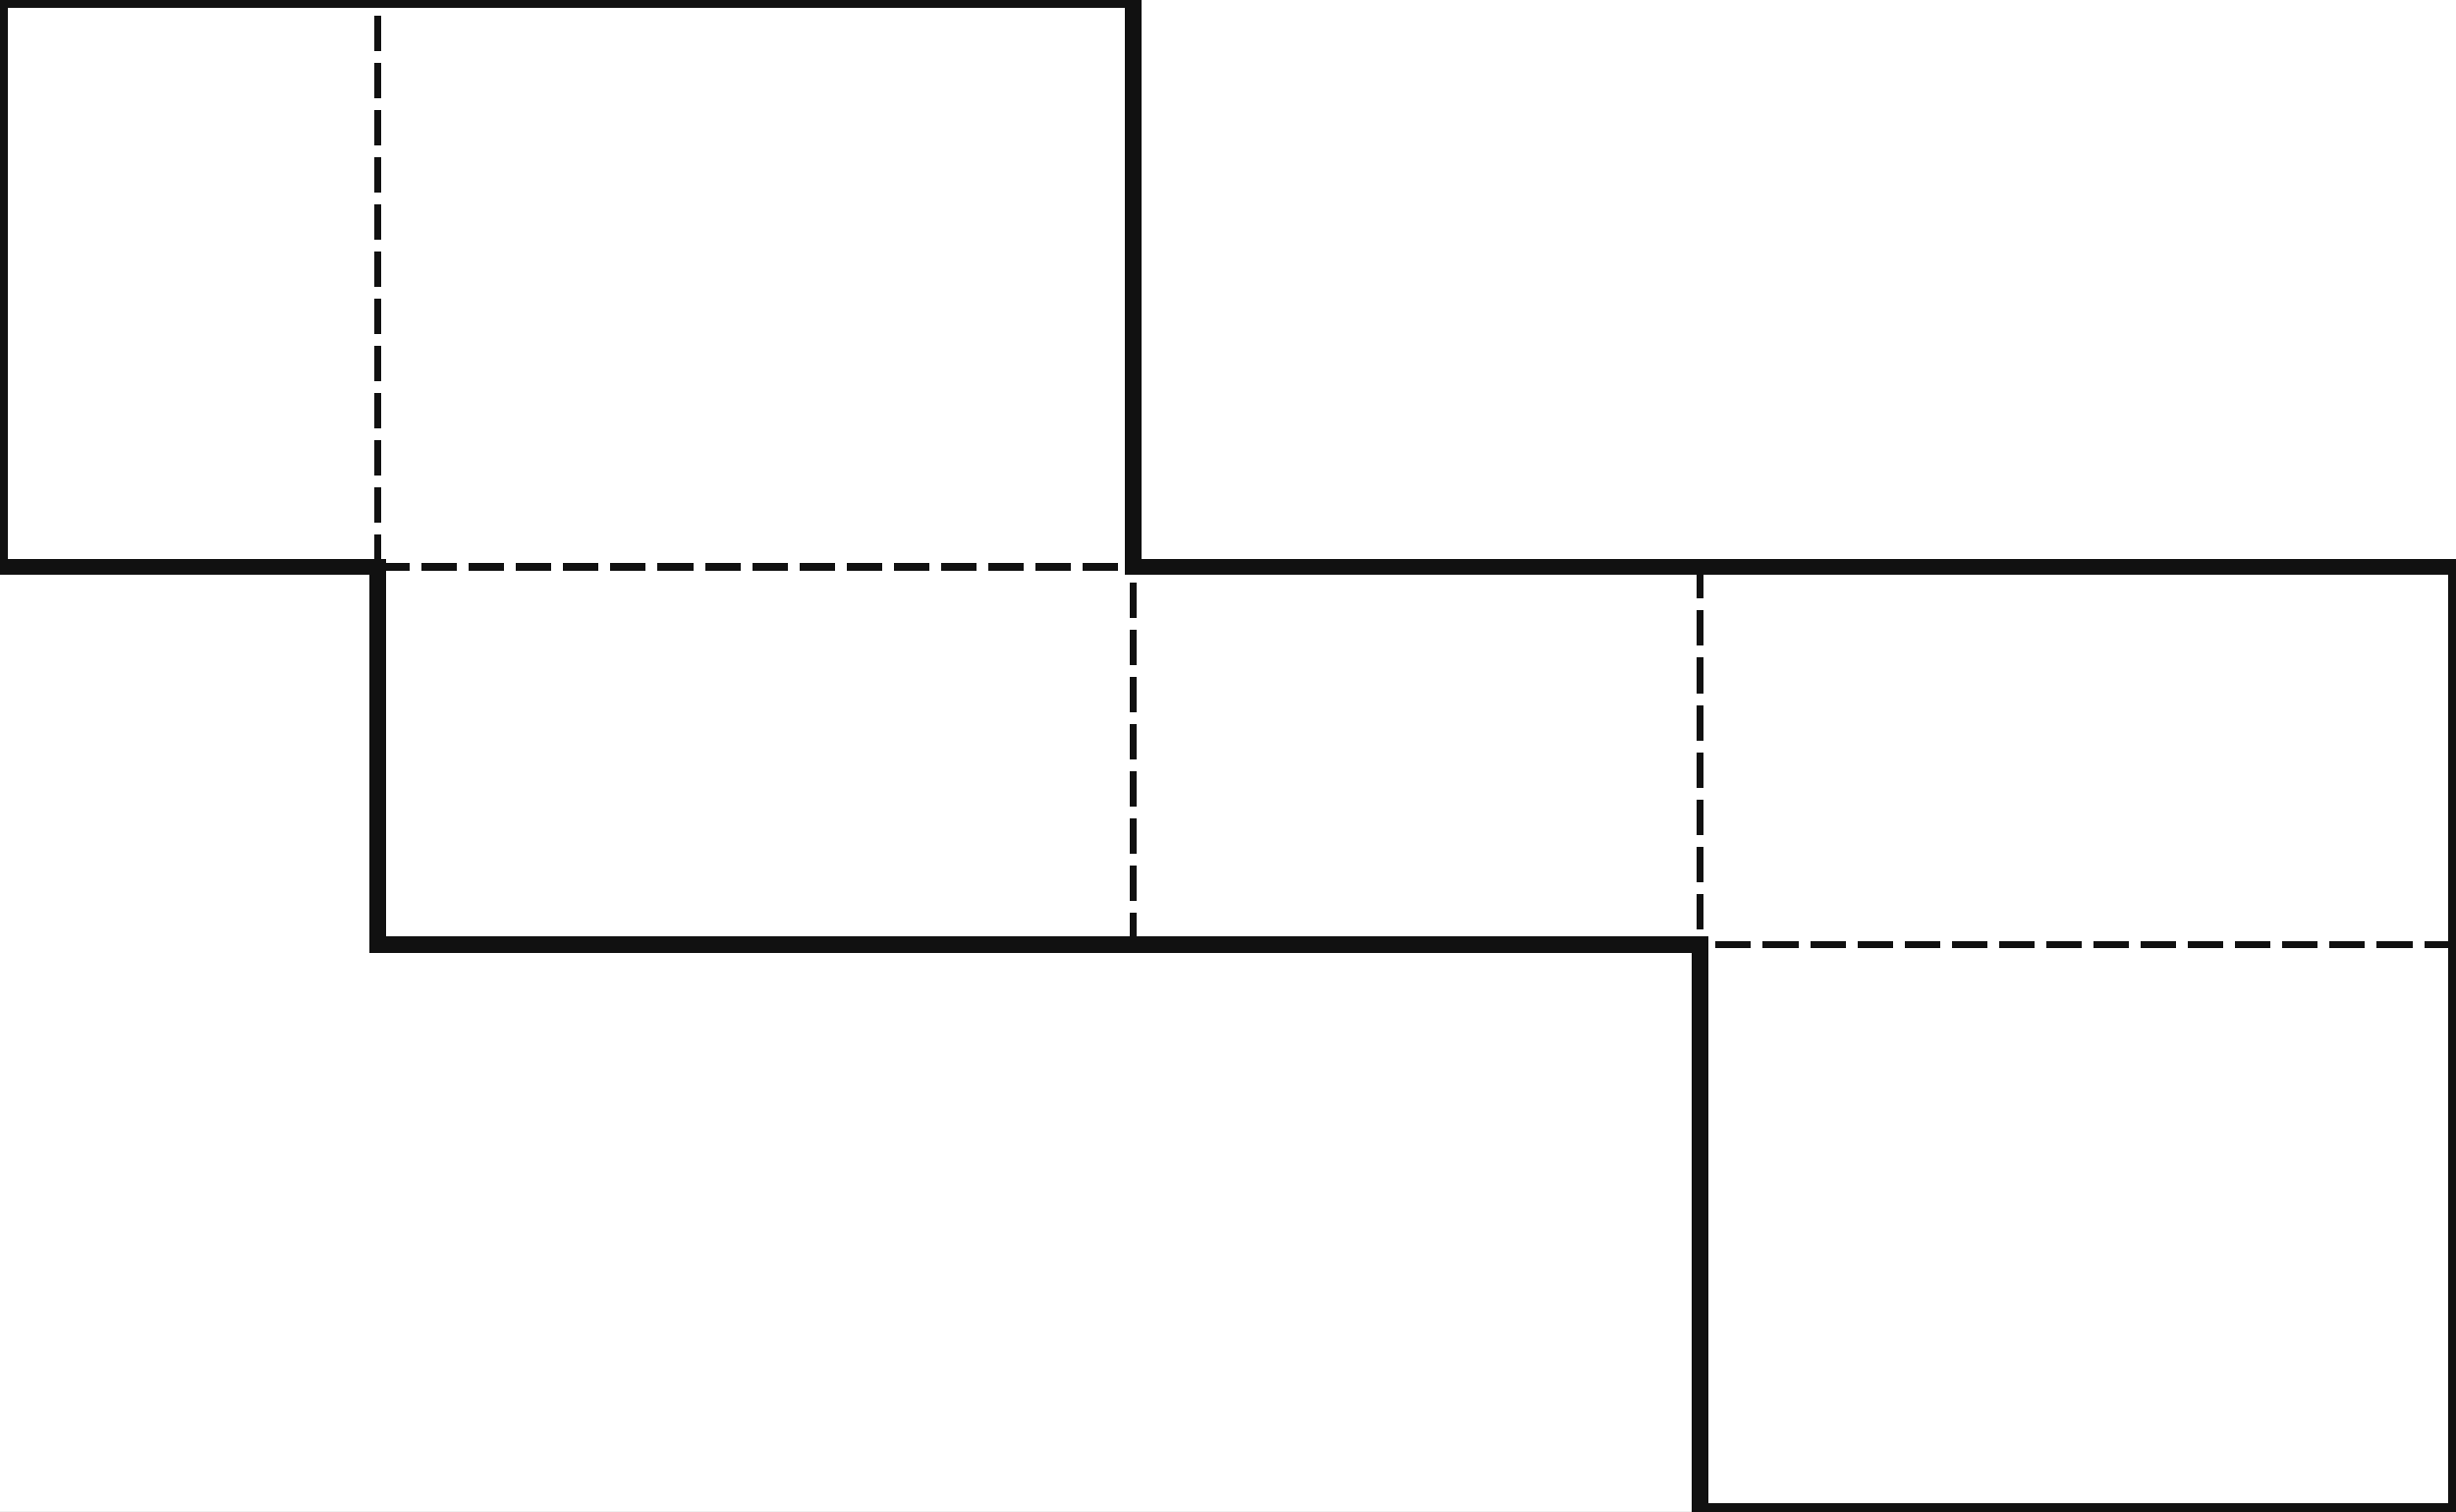
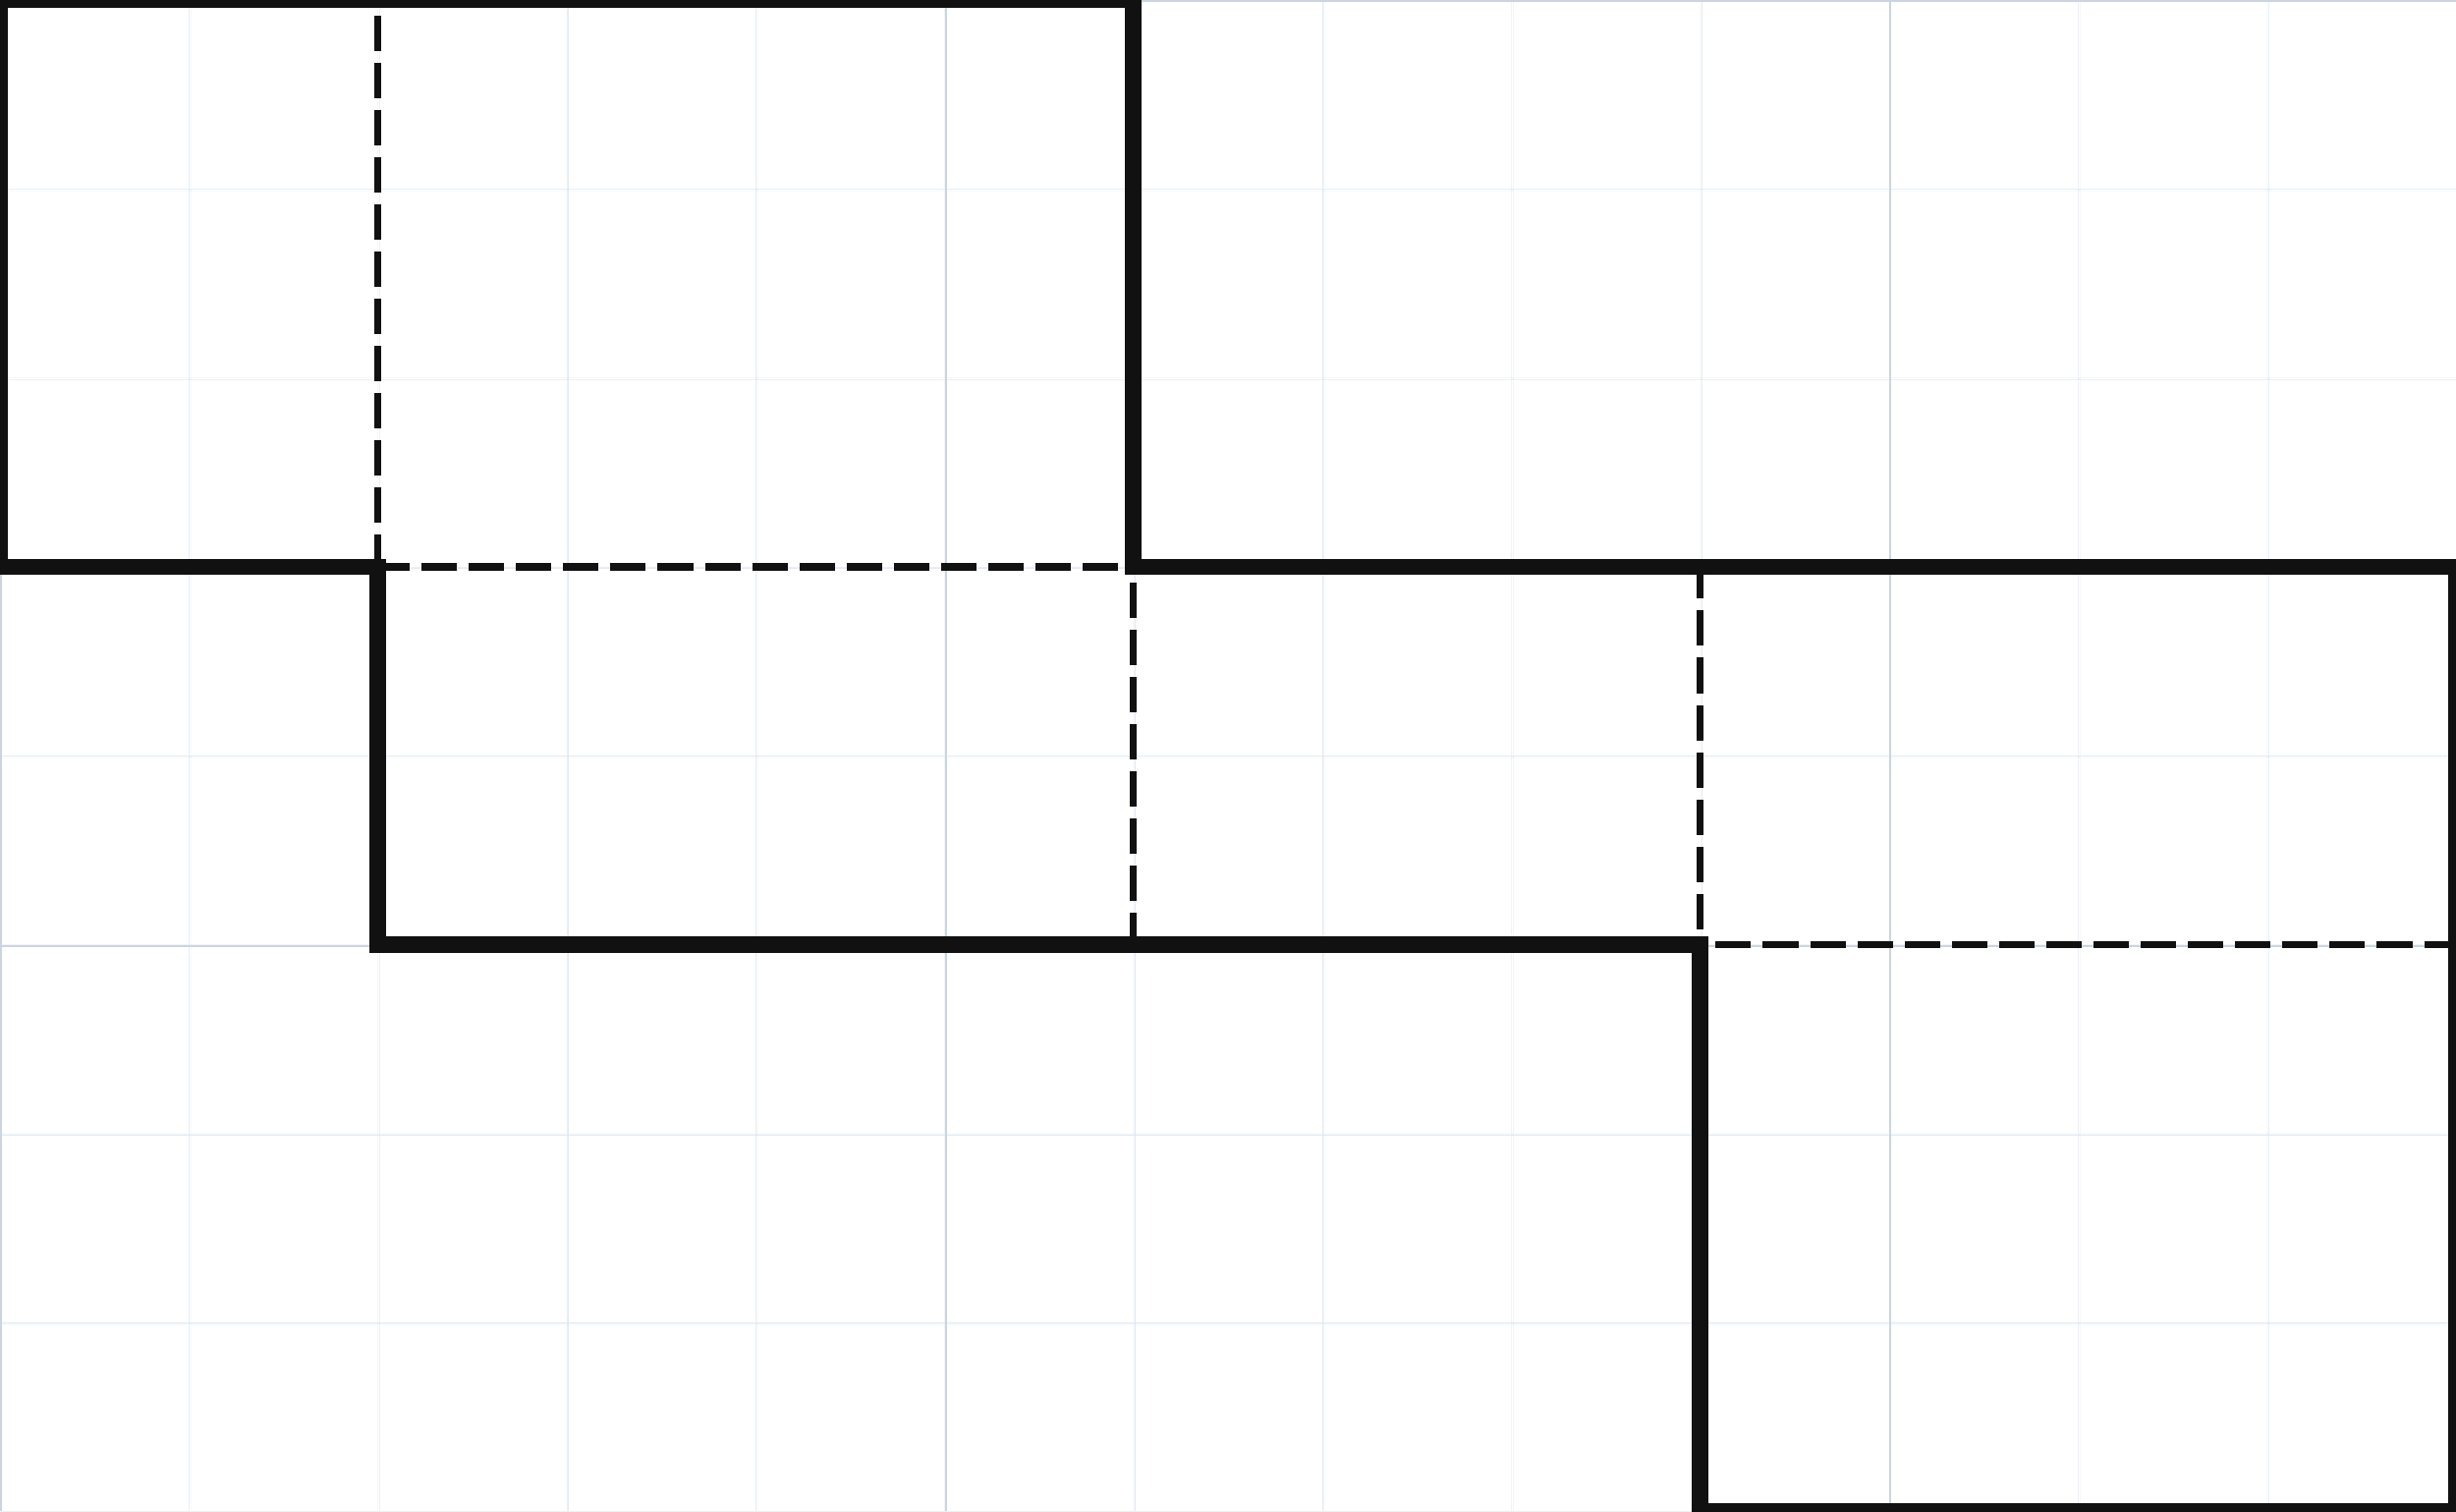
<svg xmlns="http://www.w3.org/2000/svg" width="520" height="320" viewBox="0 0 520 320" shape-rendering="crispEdges">
+   <defs>
+     <pattern id="gridMinor" width="40" height="40" patternUnits="userSpaceOnUse">
+       <path d="M 40 0 L 0 0 0 40" fill="none" stroke="#e2e8f0" stroke-width="1" />
+     </pattern>
+     <pattern id="gridMajor" width="200" height="200" patternUnits="userSpaceOnUse">
+       <path d="M 200 0 L 0 0 0 200" fill="none" stroke="#cbd5e1" stroke-width="1" />
+     </pattern>
+   </defs>
  <rect width="100%" height="100%" fill="white" />
+   <rect width="100%" height="100%" fill="url(#gridMinor)" />
+   <rect width="100%" height="100%" fill="url(#gridMajor)" />
  <line x1="240" y1="120" x2="360" y2="120" stroke="#111111" stroke-width="3.5" stroke-linecap="square" />
  <line x1="360" y1="120" x2="360" y2="200" stroke="#111111" stroke-width="1.5" stroke-linecap="square" stroke-dasharray="6 4" />
  <line x1="360" y1="200" x2="240" y2="200" stroke="#111111" stroke-width="3.5" stroke-linecap="square" />
  <line x1="240" y1="200" x2="240" y2="120" stroke="#111111" stroke-width="1.5" stroke-linecap="square" stroke-dasharray="6 4" />
  <line x1="80" y1="120" x2="240" y2="120" stroke="#111111" stroke-width="1.5" stroke-linecap="square" stroke-dasharray="6 4" />
  <line x1="240" y1="200" x2="80" y2="200" stroke="#111111" stroke-width="3.5" stroke-linecap="square" />
  <line x1="80" y1="200" x2="80" y2="120" stroke="#111111" stroke-width="3.5" stroke-linecap="square" />
  <line x1="360" y1="120" x2="520" y2="120" stroke="#111111" stroke-width="3.5" stroke-linecap="square" />
  <line x1="520" y1="120" x2="520" y2="200" stroke="#111111" stroke-width="3.5" stroke-linecap="square" />
  <line x1="520" y1="200" x2="360" y2="200" stroke="#111111" stroke-width="1.5" stroke-linecap="square" stroke-dasharray="6 4" />
  <line x1="80" y1="0" x2="240" y2="0" stroke="#111111" stroke-width="3.5" stroke-linecap="square" />
  <line x1="240" y1="0" x2="240" y2="120" stroke="#111111" stroke-width="3.5" stroke-linecap="square" />
  <line x1="80" y1="120" x2="80" y2="0" stroke="#111111" stroke-width="1.5" stroke-linecap="square" stroke-dasharray="6 4" />
  <line x1="0" y1="0" x2="80" y2="0" stroke="#111111" stroke-width="3.5" stroke-linecap="square" />
  <line x1="80" y1="120" x2="0" y2="120" stroke="#111111" stroke-width="3.5" stroke-linecap="square" />
  <line x1="0" y1="120" x2="0" y2="0" stroke="#111111" stroke-width="3.5" stroke-linecap="square" />
  <line x1="520" y1="200" x2="520" y2="320" stroke="#111111" stroke-width="3.5" stroke-linecap="square" />
  <line x1="520" y1="320" x2="360" y2="320" stroke="#111111" stroke-width="3.5" stroke-linecap="square" />
  <line x1="360" y1="320" x2="360" y2="200" stroke="#111111" stroke-width="3.5" stroke-linecap="square" />
</svg>
